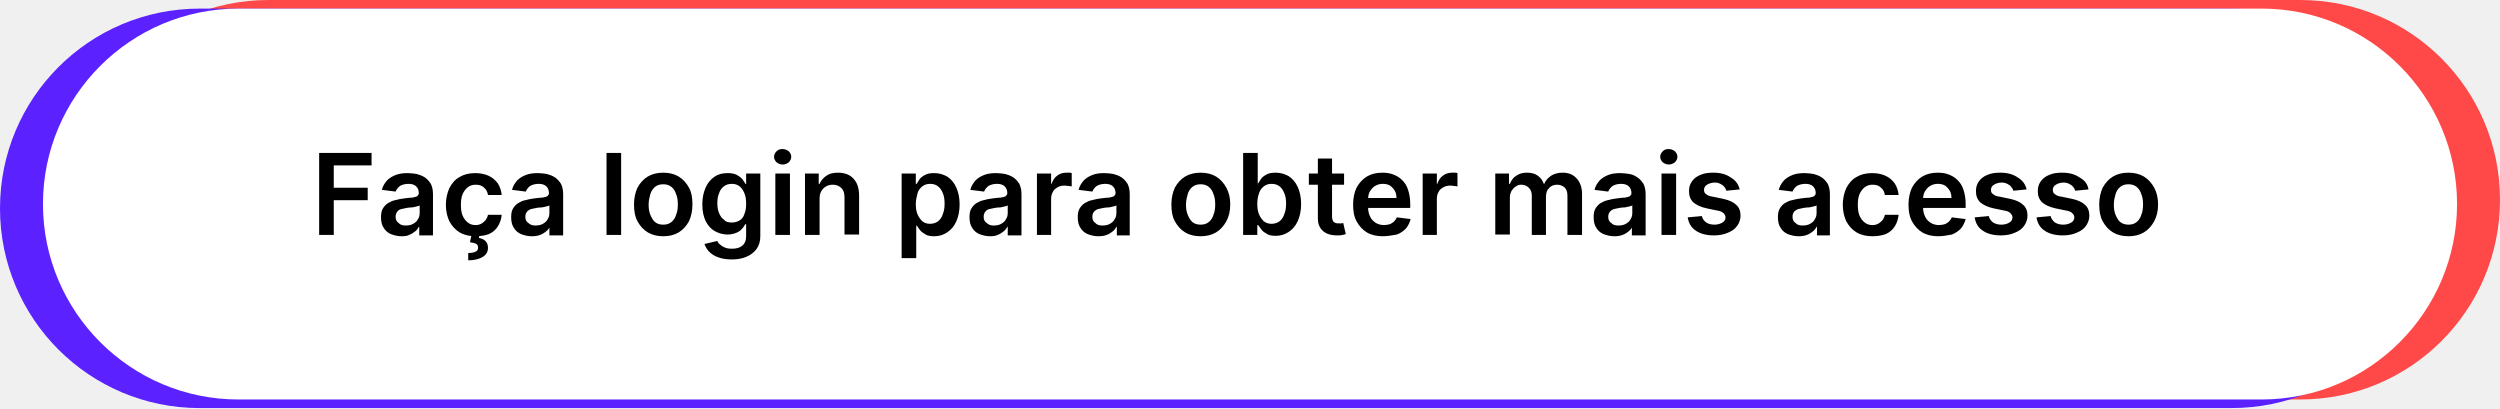
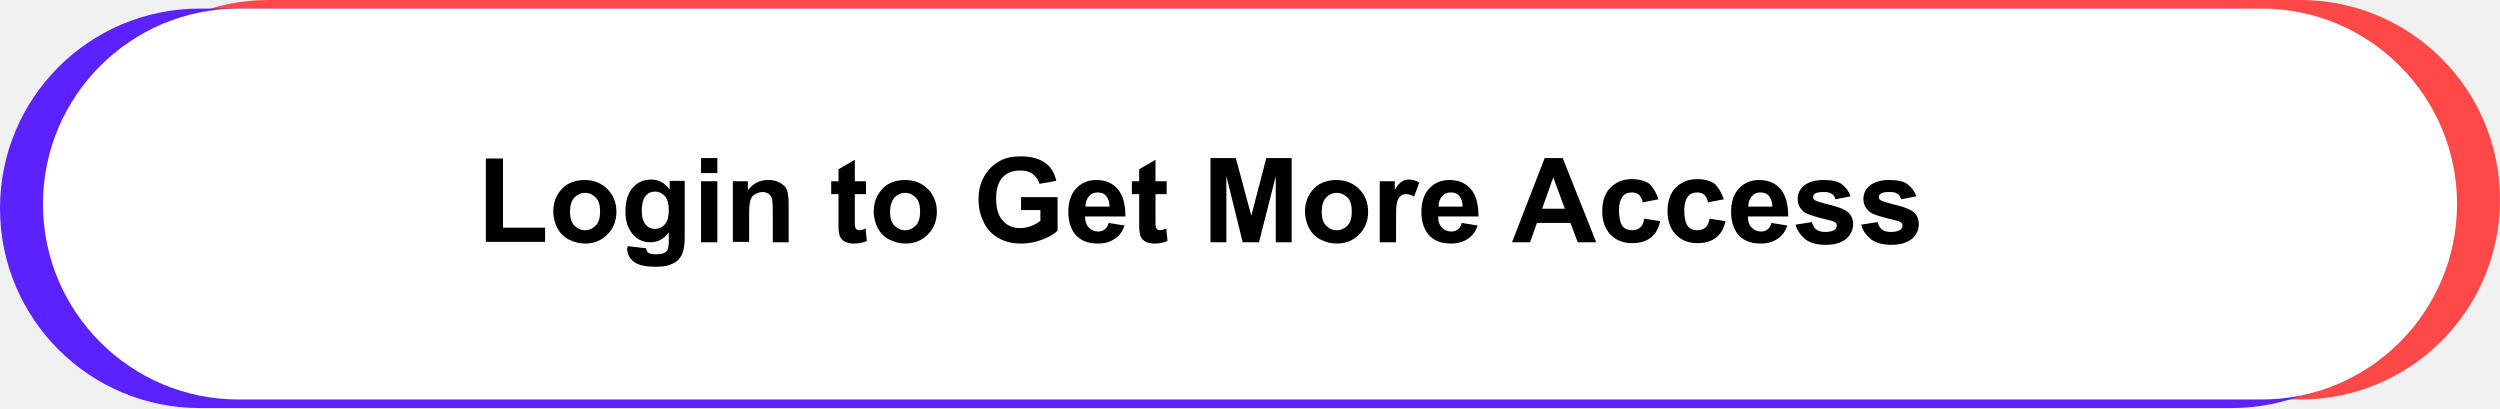
<svg xmlns="http://www.w3.org/2000/svg" version="1.1" id="Camada_1" x="0px" y="0px" viewBox="0 0 582 95" style="enable-background:new 0 0 582 95;" xml:space="preserve">
  <style type="text/css">
	.st0{fill:#FF4848;}
	.st1{fill:#5B21FF;}
	.st2{fill:#FFFFFF;}
</style>
  <path class="st0" d="M62.5,0h473C561.2,0,582,20.8,582,46.5l0,0c0,25.7-20.8,46.5-46.5,46.5h-473C36.8,93,16,72.2,16,46.5l0,0  C16,20.8,36.8,0,62.5,0z" />
  <path class="st1" d="M46.5,2h473C545.2,2,566,22.8,566,48.5l0,0c0,25.7-20.8,46.5-46.5,46.5h-473C20.8,95,0,74.2,0,48.5l0,0  C0,22.8,20.8,2,46.5,2z" />
  <path class="st2" d="M10,47.5C10,22.4,30.4,2,55.5,2h471C551.6,2,572,22.4,572,47.5l0,0c0,25.1-20.4,45.5-45.5,45.5h-471  C30.4,93,10,72.6,10,47.5L10,47.5z" />
-   <path d="M74.3,54.7V35.6h12.2v2.9h-8.8v5.2h7.9v2.9h-7.9v8.1H74.3z M93.5,55c-0.9,0-1.7-0.2-2.5-0.5c-0.7-0.3-1.3-0.8-1.7-1.5  c-0.4-0.6-0.6-1.4-0.6-2.4c0-0.8,0.1-1.5,0.4-2c0.3-0.5,0.7-1,1.2-1.3c0.5-0.3,1.1-0.6,1.7-0.7c0.7-0.2,1.3-0.3,2-0.4  c0.8-0.1,1.5-0.2,2-0.2c0.5-0.1,0.9-0.2,1.1-0.3c0.2-0.2,0.4-0.4,0.4-0.7V45c0-0.7-0.2-1.2-0.6-1.6c-0.4-0.4-1-0.6-1.8-0.6  c-0.8,0-1.5,0.2-2,0.5c-0.5,0.4-0.8,0.8-1,1.3l-3.2-0.4c0.2-0.9,0.7-1.6,1.2-2.2c0.6-0.6,1.3-1,2.1-1.3c0.8-0.3,1.7-0.4,2.7-0.4  c0.7,0,1.4,0.1,2.1,0.2c0.7,0.2,1.3,0.4,1.9,0.8c0.6,0.4,1,0.9,1.4,1.5c0.3,0.6,0.5,1.4,0.5,2.4v9.6h-3.2v-2h-0.1  c-0.2,0.4-0.5,0.8-0.9,1.1c-0.4,0.3-0.8,0.6-1.4,0.8C94.9,54.9,94.3,55,93.5,55z M94.4,52.5c0.7,0,1.3-0.1,1.8-0.4  c0.5-0.3,0.9-0.6,1.1-1.1c0.3-0.4,0.4-0.9,0.4-1.5v-1.7c-0.1,0.1-0.3,0.2-0.5,0.2c-0.2,0.1-0.5,0.1-0.8,0.2  c-0.3,0.1-0.6,0.1-0.9,0.1c-0.3,0-0.6,0.1-0.8,0.1c-0.5,0.1-1,0.2-1.4,0.3s-0.7,0.4-0.9,0.7c-0.2,0.3-0.3,0.6-0.3,1.1  c0,0.6,0.2,1.1,0.7,1.4C93.1,52.3,93.7,52.5,94.4,52.5z M110.7,55c-1.4,0-2.7-0.3-3.7-0.9c-1-0.6-1.8-1.5-2.4-2.6  c-0.5-1.1-0.8-2.4-0.8-3.8c0-1.5,0.3-2.7,0.8-3.9c0.6-1.1,1.3-2,2.4-2.6c1-0.6,2.2-0.9,3.6-0.9c1.2,0,2.2,0.2,3.1,0.6  c0.9,0.4,1.6,1,2.2,1.8c0.5,0.8,0.8,1.7,0.9,2.7h-3.2c-0.1-0.7-0.4-1.3-0.9-1.7c-0.5-0.5-1.1-0.7-2-0.7c-0.7,0-1.3,0.2-1.8,0.6  c-0.5,0.4-0.9,0.9-1.2,1.6c-0.3,0.7-0.4,1.5-0.4,2.5c0,1,0.1,1.8,0.4,2.5c0.3,0.7,0.7,1.2,1.2,1.6c0.5,0.4,1.1,0.6,1.8,0.6  c0.5,0,0.9-0.1,1.3-0.3c0.4-0.2,0.7-0.5,1-0.8c0.3-0.4,0.5-0.8,0.6-1.3h3.2c-0.1,1-0.4,1.9-0.9,2.7c-0.5,0.8-1.2,1.4-2.1,1.8  C113,54.8,111.9,55,110.7,55z M109.8,54.6h1.8l-0.1,0.8c0.6,0.1,1.1,0.3,1.5,0.7c0.4,0.4,0.6,0.9,0.6,1.6c0,0.9-0.4,1.6-1.2,2.1  c-0.8,0.5-1.9,0.8-3.4,0.8l0-1.7c0.7,0,1.3-0.1,1.7-0.3c0.4-0.2,0.6-0.5,0.6-0.9c0-0.4-0.1-0.7-0.4-0.9c-0.3-0.2-0.8-0.3-1.5-0.4  L109.8,54.6z M123.8,55c-0.9,0-1.7-0.2-2.5-0.5c-0.7-0.3-1.3-0.8-1.7-1.5c-0.4-0.6-0.6-1.4-0.6-2.4c0-0.8,0.1-1.5,0.4-2  c0.3-0.5,0.7-1,1.2-1.3c0.5-0.3,1.1-0.6,1.7-0.7c0.7-0.2,1.3-0.3,2-0.4c0.8-0.1,1.5-0.2,2-0.2c0.5-0.1,0.9-0.2,1.1-0.3  c0.2-0.2,0.4-0.4,0.4-0.7V45c0-0.7-0.2-1.2-0.6-1.6c-0.4-0.4-1-0.6-1.8-0.6c-0.8,0-1.5,0.2-2,0.5c-0.5,0.4-0.8,0.8-1,1.3l-3.2-0.4  c0.2-0.9,0.7-1.6,1.2-2.2c0.6-0.6,1.3-1,2.1-1.3c0.8-0.3,1.7-0.4,2.7-0.4c0.7,0,1.4,0.1,2.1,0.2c0.7,0.2,1.3,0.4,1.9,0.8  c0.6,0.4,1,0.9,1.4,1.5c0.3,0.6,0.5,1.4,0.5,2.4v9.6h-3.2v-2H128c-0.2,0.4-0.5,0.8-0.9,1.1c-0.4,0.3-0.8,0.6-1.4,0.8  C125.2,54.9,124.5,55,123.8,55z M124.6,52.5c0.7,0,1.3-0.1,1.8-0.4c0.5-0.3,0.9-0.6,1.1-1.1c0.3-0.4,0.4-0.9,0.4-1.5v-1.7  c-0.1,0.1-0.3,0.2-0.5,0.2c-0.2,0.1-0.5,0.1-0.8,0.2c-0.3,0.1-0.6,0.1-0.9,0.1c-0.3,0-0.6,0.1-0.8,0.1c-0.5,0.1-1,0.2-1.4,0.3  c-0.4,0.2-0.7,0.4-0.9,0.7c-0.2,0.3-0.3,0.6-0.3,1.1c0,0.6,0.2,1.1,0.7,1.4C123.4,52.3,123.9,52.5,124.6,52.5z M144.6,35.6v19.1  h-3.4V35.6H144.6z M154.4,55c-1.4,0-2.6-0.3-3.6-0.9c-1-0.6-1.8-1.5-2.4-2.6c-0.6-1.1-0.8-2.4-0.8-3.9s0.3-2.8,0.8-3.9  c0.6-1.1,1.4-2,2.4-2.6c1-0.6,2.2-0.9,3.6-0.9s2.6,0.3,3.6,0.9c1,0.6,1.8,1.5,2.4,2.6c0.6,1.1,0.8,2.4,0.8,3.9s-0.3,2.8-0.8,3.9  c-0.6,1.1-1.4,2-2.4,2.6C157,54.7,155.8,55,154.4,55z M154.4,52.3c0.8,0,1.4-0.2,1.9-0.6c0.5-0.4,0.9-1,1.1-1.7  c0.3-0.7,0.4-1.5,0.4-2.4c0-0.9-0.1-1.7-0.4-2.4c-0.2-0.7-0.6-1.3-1.1-1.7c-0.5-0.4-1.1-0.6-1.9-0.6c-0.8,0-1.4,0.2-1.9,0.6  c-0.5,0.4-0.9,1-1.1,1.7c-0.2,0.7-0.4,1.5-0.4,2.4c0,0.9,0.1,1.7,0.4,2.4c0.3,0.7,0.6,1.3,1.1,1.7C153,52.1,153.6,52.3,154.4,52.3z   M170.3,60.4c-1.2,0-2.3-0.2-3.1-0.5c-0.9-0.3-1.6-0.8-2.1-1.3c-0.5-0.5-0.9-1.2-1.1-1.8l3-0.7c0.1,0.3,0.3,0.6,0.6,0.8  c0.3,0.3,0.6,0.5,1.1,0.7c0.4,0.2,1,0.3,1.7,0.3c1,0,1.8-0.2,2.4-0.7c0.6-0.5,0.9-1.2,0.9-2.3v-2.7h-0.2c-0.2,0.3-0.4,0.7-0.8,1.1  c-0.3,0.4-0.8,0.7-1.3,0.9c-0.5,0.2-1.2,0.4-2,0.4c-1.1,0-2.1-0.3-3-0.8c-0.9-0.5-1.6-1.3-2.1-2.3c-0.5-1-0.8-2.3-0.8-3.9  c0-1.6,0.3-2.9,0.8-4c0.5-1.1,1.2-1.9,2.1-2.5c0.9-0.6,1.9-0.8,3-0.8c0.8,0,1.5,0.1,2.1,0.4c0.5,0.3,1,0.6,1.3,1  c0.3,0.4,0.6,0.8,0.7,1.1h0.2v-2.4h3.3v14.6c0,1.2-0.3,2.2-0.9,3c-0.6,0.8-1.4,1.4-2.4,1.8C172.8,60.2,171.6,60.4,170.3,60.4z   M170.4,51.8c0.7,0,1.3-0.2,1.8-0.5c0.5-0.3,0.9-0.8,1.1-1.5c0.3-0.7,0.4-1.4,0.4-2.4c0-0.9-0.1-1.7-0.4-2.4  c-0.3-0.7-0.6-1.2-1.1-1.6c-0.5-0.4-1.1-0.6-1.8-0.6c-0.8,0-1.4,0.2-1.9,0.6c-0.5,0.4-0.9,0.9-1.1,1.6c-0.3,0.7-0.4,1.4-0.4,2.3  c0,0.9,0.1,1.6,0.4,2.3c0.3,0.7,0.6,1.2,1.1,1.5C169,51.7,169.6,51.8,170.4,51.8z M180.5,54.7V40.4h3.4v14.3H180.5z M182.2,38.3  c-0.5,0-1-0.2-1.4-0.5c-0.4-0.4-0.6-0.8-0.6-1.3c0-0.5,0.2-0.9,0.6-1.3c0.4-0.4,0.8-0.5,1.4-0.5c0.5,0,1,0.2,1.4,0.5  c0.4,0.4,0.6,0.8,0.6,1.3c0,0.5-0.2,0.9-0.6,1.3C183.2,38.1,182.8,38.3,182.2,38.3z M190.8,46.3v8.4h-3.4V40.4h3.2v2.4h0.2  c0.3-0.8,0.9-1.4,1.6-1.9c0.7-0.5,1.6-0.7,2.7-0.7c1,0,1.9,0.2,2.6,0.6c0.7,0.4,1.3,1,1.7,1.8c0.4,0.8,0.6,1.8,0.6,2.9v9.1h-3.4  v-8.6c0-1-0.2-1.7-0.7-2.2c-0.5-0.5-1.2-0.8-2-0.8c-0.6,0-1.1,0.1-1.6,0.4c-0.5,0.3-0.8,0.6-1.1,1.1C190.9,45,190.8,45.6,190.8,46.3  z M209.9,60.1V40.4h3.3v2.4h0.2c0.2-0.3,0.4-0.7,0.7-1.1c0.3-0.4,0.7-0.7,1.3-1c0.5-0.3,1.2-0.4,2.1-0.4c1.1,0,2.1,0.3,3,0.8  c0.9,0.6,1.6,1.4,2.1,2.5c0.5,1.1,0.8,2.4,0.8,4c0,1.6-0.3,2.9-0.8,4c-0.5,1.1-1.2,1.9-2.1,2.5c-0.9,0.6-1.9,0.9-3,0.9  c-0.8,0-1.5-0.1-2-0.4c-0.5-0.3-1-0.6-1.3-1c-0.3-0.4-0.6-0.8-0.8-1.1h-0.1v7.6H209.9z M213.2,47.5c0,0.9,0.1,1.7,0.4,2.4  c0.3,0.7,0.7,1.2,1.1,1.6c0.5,0.4,1.1,0.6,1.8,0.6c0.7,0,1.4-0.2,1.9-0.6c0.5-0.4,0.9-1,1.1-1.7c0.3-0.7,0.4-1.5,0.4-2.4  c0-0.9-0.1-1.7-0.4-2.4c-0.3-0.7-0.6-1.2-1.1-1.6c-0.5-0.4-1.1-0.6-1.9-0.6c-0.7,0-1.3,0.2-1.8,0.6c-0.5,0.4-0.9,0.9-1.1,1.6  C213.4,45.8,213.2,46.6,213.2,47.5z M230.5,55c-0.9,0-1.7-0.2-2.5-0.5c-0.7-0.3-1.3-0.8-1.7-1.5c-0.4-0.6-0.6-1.4-0.6-2.4  c0-0.8,0.1-1.5,0.4-2c0.3-0.5,0.7-1,1.2-1.3c0.5-0.3,1.1-0.6,1.7-0.7c0.7-0.2,1.3-0.3,2-0.4c0.8-0.1,1.5-0.2,2-0.2  c0.5-0.1,0.9-0.2,1.1-0.3c0.2-0.2,0.4-0.4,0.4-0.7V45c0-0.7-0.2-1.2-0.6-1.6c-0.4-0.4-1-0.6-1.8-0.6c-0.8,0-1.5,0.2-2,0.5  c-0.5,0.4-0.8,0.8-1,1.3l-3.2-0.4c0.2-0.9,0.7-1.6,1.2-2.2c0.6-0.6,1.3-1,2.1-1.3c0.8-0.3,1.7-0.4,2.7-0.4c0.7,0,1.4,0.1,2.1,0.2  c0.7,0.2,1.3,0.4,1.9,0.8c0.6,0.4,1,0.9,1.4,1.5c0.3,0.6,0.5,1.4,0.5,2.4v9.6h-3.2v-2h-0.1c-0.2,0.4-0.5,0.8-0.9,1.1  c-0.4,0.3-0.8,0.6-1.4,0.8C231.9,54.9,231.2,55,230.5,55z M231.3,52.5c0.7,0,1.3-0.1,1.8-0.4c0.5-0.3,0.9-0.6,1.1-1.1  c0.3-0.4,0.4-0.9,0.4-1.5v-1.7c-0.1,0.1-0.3,0.2-0.5,0.2c-0.2,0.1-0.5,0.1-0.8,0.2c-0.3,0.1-0.6,0.1-0.9,0.1c-0.3,0-0.6,0.1-0.8,0.1  c-0.5,0.1-1,0.2-1.4,0.3s-0.7,0.4-0.9,0.7c-0.2,0.3-0.3,0.6-0.3,1.1c0,0.6,0.2,1.1,0.7,1.4C230.1,52.3,230.6,52.5,231.3,52.5z   M241.4,54.7V40.4h3.3v2.4h0.1c0.3-0.8,0.7-1.5,1.3-1.9c0.6-0.5,1.4-0.7,2.2-0.7c0.2,0,0.4,0,0.6,0c0.2,0,0.4,0,0.6,0.1v3.1  c-0.1,0-0.4-0.1-0.7-0.1c-0.3,0-0.6-0.1-0.9-0.1c-0.6,0-1.2,0.1-1.7,0.4c-0.5,0.3-0.9,0.6-1.1,1.1c-0.3,0.5-0.4,1-0.4,1.6v8.4H241.4  z M255.7,55c-0.9,0-1.7-0.2-2.5-0.5c-0.7-0.3-1.3-0.8-1.7-1.5c-0.4-0.6-0.6-1.4-0.6-2.4c0-0.8,0.1-1.5,0.4-2c0.3-0.5,0.7-1,1.2-1.3  c0.5-0.3,1.1-0.6,1.7-0.7c0.7-0.2,1.3-0.3,2-0.4c0.8-0.1,1.5-0.2,2-0.2c0.5-0.1,0.9-0.2,1.1-0.3c0.2-0.2,0.4-0.4,0.4-0.7V45  c0-0.7-0.2-1.2-0.6-1.6c-0.4-0.4-1-0.6-1.8-0.6c-0.8,0-1.5,0.2-2,0.5c-0.5,0.4-0.8,0.8-1,1.3l-3.2-0.4c0.2-0.9,0.7-1.6,1.2-2.2  c0.6-0.6,1.3-1,2.1-1.3c0.8-0.3,1.7-0.4,2.7-0.4c0.7,0,1.4,0.1,2.1,0.2c0.7,0.2,1.3,0.4,1.9,0.8c0.6,0.4,1,0.9,1.4,1.5  c0.3,0.6,0.5,1.4,0.5,2.4v9.6H260v-2h-0.1c-0.2,0.4-0.5,0.8-0.9,1.1c-0.4,0.3-0.8,0.6-1.4,0.8C257.1,54.9,256.5,55,255.7,55z   M256.6,52.5c0.7,0,1.3-0.1,1.8-0.4c0.5-0.3,0.9-0.6,1.1-1.1c0.3-0.4,0.4-0.9,0.4-1.5v-1.7c-0.1,0.1-0.3,0.2-0.5,0.2  c-0.2,0.1-0.5,0.1-0.8,0.2c-0.3,0.1-0.6,0.1-0.9,0.1c-0.3,0-0.6,0.1-0.8,0.1c-0.5,0.1-1,0.2-1.4,0.3c-0.4,0.2-0.7,0.4-0.9,0.7  c-0.2,0.3-0.3,0.6-0.3,1.1c0,0.6,0.2,1.1,0.7,1.4C255.3,52.3,255.9,52.5,256.6,52.5z M279.5,55c-1.4,0-2.6-0.3-3.6-0.9  c-1-0.6-1.8-1.5-2.4-2.6c-0.6-1.1-0.8-2.4-0.8-3.9s0.3-2.8,0.8-3.9c0.6-1.1,1.4-2,2.4-2.6c1-0.6,2.2-0.9,3.6-0.9  c1.4,0,2.6,0.3,3.6,0.9c1,0.6,1.8,1.5,2.4,2.6c0.6,1.1,0.9,2.4,0.9,3.9s-0.3,2.8-0.9,3.9c-0.6,1.1-1.4,2-2.4,2.6  C282.1,54.7,280.9,55,279.5,55z M279.5,52.3c0.8,0,1.4-0.2,1.9-0.6c0.5-0.4,0.9-1,1.1-1.7c0.3-0.7,0.4-1.5,0.4-2.4  c0-0.9-0.1-1.7-0.4-2.4c-0.2-0.7-0.6-1.3-1.1-1.7c-0.5-0.4-1.1-0.6-1.9-0.6c-0.8,0-1.4,0.2-1.9,0.6c-0.5,0.4-0.9,1-1.1,1.7  c-0.2,0.7-0.4,1.5-0.4,2.4c0,0.9,0.1,1.7,0.4,2.4c0.3,0.7,0.6,1.3,1.1,1.7C278.1,52.1,278.7,52.3,279.5,52.3z M289.4,54.7V35.6h3.4  v7.1h0.1c0.2-0.3,0.4-0.7,0.7-1.1c0.3-0.4,0.7-0.7,1.3-1c0.5-0.3,1.2-0.4,2.1-0.4c1.1,0,2.1,0.3,3,0.8c0.9,0.6,1.6,1.4,2.1,2.5  c0.5,1.1,0.8,2.4,0.8,4c0,1.6-0.3,2.9-0.8,4c-0.5,1.1-1.2,1.9-2.1,2.5c-0.9,0.6-1.9,0.9-3,0.9c-0.8,0-1.5-0.1-2-0.4  c-0.5-0.3-1-0.6-1.3-1c-0.3-0.4-0.6-0.8-0.8-1.1h-0.2v2.3H289.4z M292.7,47.5c0,0.9,0.1,1.7,0.4,2.4c0.3,0.7,0.7,1.2,1.1,1.6  c0.5,0.4,1.1,0.6,1.8,0.6c0.7,0,1.4-0.2,1.9-0.6c0.5-0.4,0.9-1,1.1-1.7c0.3-0.7,0.4-1.5,0.4-2.4c0-0.9-0.1-1.7-0.4-2.4  c-0.3-0.7-0.6-1.2-1.1-1.6c-0.5-0.4-1.1-0.6-1.9-0.6c-0.7,0-1.3,0.2-1.8,0.6c-0.5,0.4-0.9,0.9-1.1,1.6  C292.8,45.8,292.7,46.6,292.7,47.5z M312.9,40.4V43h-8.2v-2.6H312.9z M306.7,36.9h3.4v13.5c0,0.5,0.1,0.8,0.2,1  c0.1,0.2,0.3,0.4,0.6,0.5c0.2,0.1,0.5,0.1,0.8,0.1c0.2,0,0.4,0,0.6,0c0.2,0,0.3-0.1,0.4-0.1l0.6,2.6c-0.2,0.1-0.4,0.1-0.8,0.2  c-0.3,0.1-0.7,0.1-1.2,0.1c-0.8,0-1.6-0.1-2.3-0.4c-0.7-0.3-1.2-0.7-1.6-1.3c-0.4-0.6-0.6-1.3-0.6-2.2V36.9z M321.9,55  c-1.4,0-2.7-0.3-3.7-0.9c-1-0.6-1.8-1.5-2.4-2.6c-0.6-1.1-0.8-2.4-0.8-3.9c0-1.5,0.3-2.8,0.8-3.9c0.6-1.1,1.4-2,2.4-2.6  c1-0.6,2.2-0.9,3.6-0.9c0.9,0,1.7,0.1,2.5,0.4c0.8,0.3,1.5,0.7,2.1,1.3c0.6,0.6,1.1,1.3,1.4,2.3c0.3,0.9,0.5,2,0.5,3.2v1h-11.7v-2.3  h8.5c0-0.6-0.1-1.2-0.4-1.7c-0.3-0.5-0.7-0.9-1.1-1.2c-0.5-0.3-1.1-0.4-1.7-0.4c-0.7,0-1.3,0.2-1.8,0.5c-0.5,0.3-0.9,0.8-1.2,1.3  c-0.3,0.5-0.4,1.1-0.4,1.8v2c0,0.8,0.2,1.5,0.5,2.1c0.3,0.6,0.7,1,1.3,1.4c0.5,0.3,1.2,0.5,1.9,0.5c0.5,0,0.9-0.1,1.3-0.2  c0.4-0.1,0.7-0.4,1-0.6c0.3-0.3,0.5-0.6,0.7-1l3.2,0.4c-0.2,0.8-0.6,1.6-1.1,2.2c-0.6,0.6-1.3,1.1-2.1,1.4C324,54.8,323,55,321.9,55  z M331.2,54.7V40.4h3.3v2.4h0.1c0.3-0.8,0.7-1.5,1.3-1.9c0.6-0.5,1.4-0.7,2.2-0.7c0.2,0,0.4,0,0.6,0c0.2,0,0.4,0,0.6,0.1v3.1  c-0.1,0-0.4-0.1-0.7-0.1c-0.3,0-0.6-0.1-0.9-0.1c-0.6,0-1.2,0.1-1.7,0.4c-0.5,0.3-0.9,0.6-1.1,1.1c-0.3,0.5-0.4,1-0.4,1.6v8.4H331.2  z M348.1,54.7V40.4h3.2v2.4h0.2c0.3-0.8,0.8-1.5,1.5-1.9c0.7-0.5,1.5-0.7,2.5-0.7c1,0,1.8,0.2,2.5,0.7c0.7,0.5,1.1,1.1,1.4,1.9h0.1  c0.3-0.8,0.9-1.4,1.6-1.9c0.8-0.5,1.7-0.7,2.7-0.7c1.3,0,2.4,0.4,3.2,1.3c0.8,0.8,1.3,2.1,1.3,3.6v9.6h-3.4v-9.1  c0-0.9-0.2-1.5-0.7-2c-0.5-0.4-1.1-0.6-1.7-0.6c-0.8,0-1.5,0.3-1.9,0.8c-0.5,0.5-0.7,1.2-0.7,2v8.9h-3.3v-9.2c0-0.7-0.2-1.3-0.7-1.8  c-0.4-0.4-1-0.7-1.7-0.7c-0.5,0-0.9,0.1-1.3,0.4c-0.4,0.2-0.7,0.6-1,1c-0.2,0.4-0.4,1-0.4,1.5v8.7H348.1z M375.8,55  c-0.9,0-1.7-0.2-2.5-0.5c-0.7-0.3-1.3-0.8-1.7-1.5c-0.4-0.6-0.6-1.4-0.6-2.4c0-0.8,0.1-1.5,0.4-2c0.3-0.5,0.7-1,1.2-1.3  c0.5-0.3,1.1-0.6,1.7-0.7c0.7-0.2,1.3-0.3,2-0.4c0.8-0.1,1.5-0.2,2-0.2c0.5-0.1,0.9-0.2,1.1-0.3c0.2-0.2,0.4-0.4,0.4-0.7V45  c0-0.7-0.2-1.2-0.6-1.6c-0.4-0.4-1-0.6-1.8-0.6c-0.8,0-1.5,0.2-2,0.5c-0.5,0.4-0.8,0.8-1,1.3l-3.2-0.4c0.2-0.9,0.7-1.6,1.2-2.2  c0.6-0.6,1.3-1,2.1-1.3c0.8-0.3,1.7-0.4,2.7-0.4c0.7,0,1.4,0.1,2.1,0.2s1.3,0.4,1.9,0.8c0.6,0.4,1,0.9,1.4,1.5  c0.3,0.6,0.5,1.4,0.5,2.4v9.6h-3.2v-2H380c-0.2,0.4-0.5,0.8-0.9,1.1c-0.4,0.3-0.8,0.6-1.4,0.8C377.2,54.9,376.6,55,375.8,55z   M376.7,52.5c0.7,0,1.3-0.1,1.8-0.4c0.5-0.3,0.9-0.6,1.1-1.1c0.3-0.4,0.4-0.9,0.4-1.5v-1.7c-0.1,0.1-0.3,0.2-0.5,0.2  c-0.2,0.1-0.5,0.1-0.8,0.2c-0.3,0.1-0.6,0.1-0.9,0.1c-0.3,0-0.6,0.1-0.8,0.1c-0.5,0.1-1,0.2-1.4,0.3c-0.4,0.2-0.7,0.4-0.9,0.7  c-0.2,0.3-0.3,0.6-0.3,1.1c0,0.6,0.2,1.1,0.7,1.4C375.4,52.3,376,52.5,376.7,52.5z M386.8,54.7V40.4h3.4v14.3H386.8z M388.5,38.3  c-0.5,0-1-0.2-1.4-0.5c-0.4-0.4-0.6-0.8-0.6-1.3c0-0.5,0.2-0.9,0.6-1.3c0.4-0.4,0.8-0.5,1.4-0.5c0.5,0,1,0.2,1.4,0.5  c0.4,0.4,0.6,0.8,0.6,1.3c0,0.5-0.2,0.9-0.6,1.3C389.5,38.1,389,38.3,388.5,38.3z M405,44.1l-3.1,0.3c-0.1-0.3-0.2-0.6-0.5-0.9  c-0.2-0.3-0.5-0.5-0.9-0.7c-0.4-0.2-0.8-0.3-1.3-0.3c-0.7,0-1.3,0.2-1.8,0.5c-0.5,0.3-0.7,0.7-0.7,1.2c0,0.4,0.1,0.8,0.5,1  c0.3,0.3,0.8,0.5,1.6,0.6l2.4,0.5c1.4,0.3,2.4,0.8,3,1.4c0.7,0.6,1,1.5,1,2.5c0,0.9-0.3,1.7-0.8,2.4c-0.5,0.7-1.2,1.2-2.2,1.6  c-0.9,0.4-2,0.6-3.2,0.6c-1.8,0-3.2-0.4-4.2-1.1c-1.1-0.7-1.7-1.8-1.9-3.1l3.3-0.3c0.1,0.6,0.5,1.1,1,1.5c0.5,0.3,1.1,0.5,1.9,0.5  c0.8,0,1.4-0.2,1.9-0.5c0.5-0.3,0.7-0.7,0.7-1.2c0-0.4-0.2-0.7-0.5-1c-0.3-0.3-0.8-0.5-1.5-0.6l-2.4-0.5c-1.4-0.3-2.4-0.8-3.1-1.4  c-0.7-0.7-1-1.5-1-2.6c0-0.9,0.2-1.6,0.7-2.3c0.5-0.7,1.2-1.2,2-1.5c0.9-0.4,1.9-0.5,3-0.5c1.7,0,3,0.4,4,1.1  C404.1,42,404.7,42.9,405,44.1z M418.7,55c-0.9,0-1.7-0.2-2.5-0.5c-0.7-0.3-1.3-0.8-1.7-1.5c-0.4-0.6-0.6-1.4-0.6-2.4  c0-0.8,0.1-1.5,0.4-2c0.3-0.5,0.7-1,1.2-1.3s1.1-0.6,1.7-0.7c0.7-0.2,1.3-0.3,2-0.4c0.8-0.1,1.5-0.2,2-0.2c0.5-0.1,0.9-0.2,1.1-0.3  c0.2-0.2,0.4-0.4,0.4-0.7V45c0-0.7-0.2-1.2-0.6-1.6c-0.4-0.4-1-0.6-1.8-0.6c-0.8,0-1.5,0.2-2,0.5c-0.5,0.4-0.8,0.8-1,1.3l-3.2-0.4  c0.2-0.9,0.7-1.6,1.2-2.2c0.6-0.6,1.3-1,2.1-1.3c0.8-0.3,1.7-0.4,2.7-0.4c0.7,0,1.4,0.1,2.1,0.2c0.7,0.2,1.3,0.4,1.9,0.8  c0.6,0.4,1,0.9,1.4,1.5c0.3,0.6,0.5,1.4,0.5,2.4v9.6H423v-2h-0.1c-0.2,0.4-0.5,0.8-0.9,1.1c-0.4,0.3-0.8,0.6-1.4,0.8  C420.1,54.9,419.5,55,418.7,55z M419.6,52.5c0.7,0,1.3-0.1,1.8-0.4c0.5-0.3,0.9-0.6,1.1-1.1c0.3-0.4,0.4-0.9,0.4-1.5v-1.7  c-0.1,0.1-0.3,0.2-0.5,0.2c-0.2,0.1-0.5,0.1-0.8,0.2c-0.3,0.1-0.6,0.1-0.9,0.1c-0.3,0-0.6,0.1-0.8,0.1c-0.5,0.1-1,0.2-1.4,0.3  c-0.4,0.2-0.7,0.4-0.9,0.7c-0.2,0.3-0.3,0.6-0.3,1.1c0,0.6,0.2,1.1,0.7,1.4C418.3,52.3,418.9,52.5,419.6,52.5z M435.9,55  c-1.4,0-2.7-0.3-3.7-0.9c-1-0.6-1.8-1.5-2.4-2.6c-0.5-1.1-0.8-2.4-0.8-3.8c0-1.5,0.3-2.7,0.8-3.9c0.6-1.1,1.3-2,2.4-2.6  c1-0.6,2.2-0.9,3.6-0.9c1.2,0,2.2,0.2,3.1,0.6c0.9,0.4,1.6,1,2.2,1.8c0.5,0.8,0.8,1.7,0.9,2.7h-3.2c-0.1-0.7-0.4-1.3-0.9-1.7  c-0.5-0.5-1.1-0.7-2-0.7c-0.7,0-1.3,0.2-1.8,0.6c-0.5,0.4-0.9,0.9-1.2,1.6c-0.3,0.7-0.4,1.5-0.4,2.5c0,1,0.1,1.8,0.4,2.5  c0.3,0.7,0.7,1.2,1.2,1.6c0.5,0.4,1.1,0.6,1.8,0.6c0.5,0,0.9-0.1,1.3-0.3c0.4-0.2,0.7-0.5,1-0.8c0.3-0.4,0.5-0.8,0.6-1.3h3.2  c-0.1,1-0.4,1.9-0.9,2.7c-0.5,0.8-1.2,1.4-2.1,1.8C438.2,54.8,437.1,55,435.9,55z M451.2,55c-1.4,0-2.7-0.3-3.7-0.9  c-1-0.6-1.8-1.5-2.4-2.6c-0.6-1.1-0.8-2.4-0.8-3.9c0-1.5,0.3-2.8,0.8-3.9c0.6-1.1,1.4-2,2.4-2.6c1-0.6,2.2-0.9,3.6-0.9  c0.9,0,1.7,0.1,2.5,0.4c0.8,0.3,1.5,0.7,2.1,1.3c0.6,0.6,1.1,1.3,1.4,2.3c0.3,0.9,0.5,2,0.5,3.2v1h-11.8v-2.3h8.5  c0-0.6-0.1-1.2-0.4-1.7c-0.3-0.5-0.7-0.9-1.1-1.2c-0.5-0.3-1.1-0.4-1.7-0.4c-0.7,0-1.3,0.2-1.8,0.5c-0.5,0.3-0.9,0.8-1.2,1.3  c-0.3,0.5-0.4,1.1-0.4,1.8v2c0,0.8,0.2,1.5,0.5,2.1c0.3,0.6,0.7,1,1.3,1.4c0.5,0.3,1.2,0.5,1.9,0.5c0.5,0,0.9-0.1,1.3-0.2  c0.4-0.1,0.7-0.4,1-0.6c0.3-0.3,0.5-0.6,0.7-1l3.2,0.4c-0.2,0.8-0.6,1.6-1.1,2.2c-0.6,0.6-1.3,1.1-2.1,1.4  C453.3,54.8,452.3,55,451.2,55z M471.8,44.1l-3.1,0.3c-0.1-0.3-0.2-0.6-0.5-0.9c-0.2-0.3-0.5-0.5-0.9-0.7c-0.4-0.2-0.8-0.3-1.3-0.3  c-0.7,0-1.3,0.2-1.8,0.5c-0.5,0.3-0.7,0.7-0.7,1.2c0,0.4,0.1,0.8,0.5,1c0.3,0.3,0.8,0.5,1.6,0.6l2.4,0.5c1.4,0.3,2.4,0.8,3,1.4  c0.7,0.6,1,1.5,1,2.5c0,0.9-0.3,1.7-0.8,2.4c-0.5,0.7-1.2,1.2-2.2,1.6c-0.9,0.4-2,0.6-3.2,0.6c-1.8,0-3.2-0.4-4.2-1.1  c-1.1-0.7-1.7-1.8-1.9-3.1l3.3-0.3c0.1,0.6,0.5,1.1,1,1.5c0.5,0.3,1.1,0.5,1.9,0.5c0.8,0,1.4-0.2,1.9-0.5c0.5-0.3,0.7-0.7,0.7-1.2  c0-0.4-0.2-0.7-0.5-1c-0.3-0.3-0.8-0.5-1.5-0.6l-2.4-0.5c-1.4-0.3-2.4-0.8-3.1-1.4c-0.7-0.7-1-1.5-1-2.6c0-0.9,0.2-1.6,0.7-2.3  c0.5-0.7,1.2-1.2,2-1.5c0.9-0.4,1.9-0.5,3-0.5c1.7,0,3,0.4,4,1.1C470.9,42,471.5,42.9,471.8,44.1z M486.2,44.1l-3.1,0.3  c-0.1-0.3-0.2-0.6-0.5-0.9c-0.2-0.3-0.5-0.5-0.9-0.7c-0.4-0.2-0.8-0.3-1.3-0.3c-0.7,0-1.3,0.2-1.8,0.5c-0.5,0.3-0.7,0.7-0.7,1.2  c0,0.4,0.1,0.8,0.5,1c0.3,0.3,0.8,0.5,1.6,0.6l2.4,0.5c1.4,0.3,2.4,0.8,3,1.4c0.7,0.6,1,1.5,1,2.5c0,0.9-0.3,1.7-0.8,2.4  c-0.5,0.7-1.2,1.2-2.2,1.6c-0.9,0.4-2,0.6-3.2,0.6c-1.8,0-3.2-0.4-4.2-1.1c-1.1-0.7-1.7-1.8-1.9-3.1l3.3-0.3c0.1,0.6,0.5,1.1,1,1.5  c0.5,0.3,1.1,0.5,1.9,0.5c0.8,0,1.4-0.2,1.9-0.5c0.5-0.3,0.7-0.7,0.7-1.2c0-0.4-0.2-0.7-0.5-1c-0.3-0.3-0.8-0.5-1.5-0.6l-2.4-0.5  c-1.4-0.3-2.4-0.8-3.1-1.4c-0.7-0.7-1-1.5-1-2.6c0-0.9,0.2-1.6,0.7-2.3c0.5-0.7,1.2-1.2,2-1.5c0.9-0.4,1.9-0.5,3-0.5  c1.7,0,3,0.4,4,1.1C485.4,42,486,42.9,486.2,44.1z M495.5,55c-1.4,0-2.6-0.3-3.6-0.9c-1-0.6-1.8-1.5-2.4-2.6  c-0.6-1.1-0.8-2.4-0.8-3.9s0.3-2.8,0.8-3.9c0.6-1.1,1.4-2,2.4-2.6c1-0.6,2.2-0.9,3.6-0.9c1.4,0,2.6,0.3,3.6,0.9  c1,0.6,1.8,1.5,2.4,2.6c0.6,1.1,0.9,2.4,0.9,3.9s-0.3,2.8-0.9,3.9c-0.6,1.1-1.4,2-2.4,2.6C498.1,54.7,496.9,55,495.5,55z   M495.5,52.3c0.8,0,1.4-0.2,1.9-0.6c0.5-0.4,0.9-1,1.1-1.7c0.3-0.7,0.4-1.5,0.4-2.4c0-0.9-0.1-1.7-0.4-2.4c-0.2-0.7-0.6-1.3-1.1-1.7  c-0.5-0.4-1.1-0.6-1.9-0.6c-0.8,0-1.4,0.2-1.9,0.6c-0.5,0.4-0.9,1-1.1,1.7c-0.2,0.7-0.4,1.5-0.4,2.4c0,0.9,0.1,1.7,0.4,2.4  c0.3,0.7,0.6,1.3,1.1,1.7C494.1,52.1,494.8,52.3,495.5,52.3z" />
+   <g>
+     <path d="M113.1,56.4V36.9h4v16.1h9.8v3.3H113.1z" />
+     <path d="M128.8,49.1c0-1.2,0.3-2.5,0.9-3.6s1.5-2.1,2.6-2.7s2.4-0.9,3.8-0.9c2.1,0,3.9,0.7,5.3,2.1s2.1,3.2,2.1,5.3   c0,2.1-0.7,3.9-2.1,5.3c-1.4,1.4-3.1,2.1-5.2,2.1c-1.3,0-2.5-0.3-3.7-0.9c-1.2-0.6-2.1-1.5-2.7-2.6S128.8,50.7,128.8,49.1z    M132.7,49.3c0,1.4,0.3,2.5,1,3.2c0.7,0.7,1.5,1.1,2.5,1.1c1,0,1.8-0.4,2.5-1.1c0.7-0.7,1-1.8,1-3.3c0-1.4-0.3-2.5-1-3.2   c-0.7-0.7-1.5-1.1-2.5-1.1c-1,0-1.8,0.4-2.5,1.1C133,46.8,132.7,47.9,132.7,49.3z" />
+     <path d="M146.1,57.3l4.3,0.5c0.1,0.5,0.2,0.8,0.5,1c0.4,0.3,0.9,0.4,1.7,0.4c1,0,1.7-0.1,2.2-0.4c0.3-0.2,0.6-0.5,0.7-0.9   c0.1-0.3,0.2-0.9,0.2-1.7v-2.1c-1.1,1.5-2.5,2.3-4.3,2.3c-1.9,0-3.4-0.8-4.5-2.4c-0.9-1.3-1.3-2.9-1.3-4.8c0-2.4,0.6-4.2,1.7-5.5   c1.1-1.3,2.6-1.9,4.3-1.9c1.8,0,3.2,0.8,4.3,2.3v-2h3.5v12.7c0,1.7-0.1,2.9-0.4,3.8s-0.7,1.5-1.2,2s-1.2,0.8-2,1.1   s-1.9,0.4-3.2,0.4c-2.4,0-4.1-0.4-5.1-1.2c-1-0.8-1.5-1.9-1.5-3.1C146.1,57.7,146.1,57.5,146.1,57.3z M149.4,49   c0,1.5,0.3,2.6,0.9,3.3s1.3,1,2.2,1c0.9,0,1.7-0.4,2.3-1.1c0.6-0.7,0.9-1.8,0.9-3.2c0-1.5-0.3-2.6-0.9-3.3   c-0.6-0.7-1.4-1.1-2.3-1.1c-0.9,0-1.6,0.3-2.2,1S149.4,47.6,149.4,49z" />
+     <path d="M163.2,40.3v-3.5h3.8v3.5H163.2z M163.2,56.4V42.2h3.8v14.2H163.2z" />
+     <path d="M183.7,56.4h-3.8v-7.2c0-1.5-0.1-2.5-0.2-3c-0.2-0.5-0.4-0.8-0.8-1.1c-0.4-0.2-0.8-0.4-1.3-0.4c-0.7,0-1.2,0.2-1.8,0.5   s-0.9,0.8-1.1,1.4c-0.2,0.6-0.3,1.7-0.3,3.3v6.4h-3.8V42.2h3.5v2.1c1.2-1.6,2.8-2.4,4.7-2.4c0.8,0,1.6,0.1,2.3,0.4   c0.7,0.3,1.2,0.7,1.6,1.1c0.4,0.5,0.6,1,0.7,1.6c0.1,0.6,0.2,1.4,0.2,2.5V56.4z" />
+     <path d="M201.6,42.2v3h-2.6v5.7c0,1.2,0,1.8,0.1,2c0,0.2,0.2,0.3,0.3,0.5c0.2,0.1,0.4,0.2,0.6,0.2c0.3,0,0.9-0.1,1.5-0.4l0.3,2.9   c-0.9,0.4-1.9,0.6-3,0.6c-0.7,0-1.3-0.1-1.8-0.3c-0.5-0.2-0.9-0.5-1.2-0.9c-0.3-0.4-0.4-0.8-0.5-1.5c-0.1-0.4-0.1-1.3-0.1-2.6v-6.2   h-1.7v-3h1.7v-2.8l3.8-2.2v5H201.6z" />
+     <path d="M203.4,49.1c0-1.2,0.3-2.5,0.9-3.6s1.5-2.1,2.6-2.7s2.4-0.9,3.8-0.9c2.1,0,3.9,0.7,5.3,2.1s2.1,3.2,2.1,5.3   c0,2.1-0.7,3.9-2.1,5.3c-1.4,1.4-3.1,2.1-5.2,2.1c-1.3,0-2.5-0.3-3.7-0.9c-1.2-0.6-2.1-1.5-2.7-2.6S203.4,50.7,203.4,49.1z    M207.2,49.3c0,1.4,0.3,2.5,1,3.2c0.7,0.7,1.5,1.1,2.5,1.1c1,0,1.8-0.4,2.5-1.1c0.7-0.7,1-1.8,1-3.3c0-1.4-0.3-2.5-1-3.2   c-0.7-0.7-1.5-1.1-2.5-1.1c-1,0-1.8,0.4-2.5,1.1C207.6,46.8,207.2,47.9,207.2,49.3z" />
+     <path d="M237.7,49.2v-3.3h8.5v7.8c-0.8,0.8-2,1.5-3.6,2.1c-1.6,0.6-3.2,0.9-4.8,0.9c-2.1,0-3.8-0.4-5.4-1.3   c-1.5-0.9-2.7-2.1-3.4-3.7c-0.8-1.6-1.2-3.3-1.2-5.2c0-2,0.4-3.9,1.3-5.4c0.9-1.6,2.1-2.8,3.8-3.7c1.3-0.7,2.8-1,4.7-1   c2.4,0,4.3,0.5,5.7,1.5c1.4,1,2.2,2.4,2.6,4.2l-3.9,0.7c-0.3-1-0.8-1.7-1.6-2.3c-0.8-0.6-1.7-0.8-2.9-0.8c-1.7,0-3.1,0.5-4.1,1.6   s-1.5,2.7-1.5,4.9c0,2.3,0.5,4.1,1.6,5.2c1,1.2,2.4,1.7,4.1,1.7c0.8,0,1.7-0.2,2.5-0.5c0.8-0.3,1.5-0.7,2.1-1.2v-2.5H237.7z" />
+     <path d="M258.1,51.9l3.7,0.6c-0.5,1.4-1.2,2.4-2.3,3.1c-1,0.7-2.3,1.1-3.9,1.1c-2.5,0-4.3-0.8-5.5-2.4c-0.9-1.3-1.4-2.9-1.4-4.9   c0-2.4,0.6-4.2,1.8-5.5s2.8-2,4.7-2c2.1,0,3.8,0.7,5,2.1c1.2,1.4,1.8,3.5,1.8,6.4h-9.4c0,1.1,0.3,2,0.9,2.6   c0.6,0.6,1.3,0.9,2.2,0.9c0.6,0,1.1-0.2,1.5-0.5C257.6,53.1,257.9,52.6,258.1,51.9z M258.3,48.1c0-1.1-0.3-1.9-0.8-2.5   s-1.2-0.8-2-0.8c-0.8,0-1.5,0.3-2,0.9c-0.5,0.6-0.8,1.4-0.8,2.4H258.3z" />
+     <path d="M271.6,42.2v3h-2.6v5.7c0,1.2,0,1.8,0.1,2c0,0.2,0.2,0.3,0.3,0.5c0.2,0.1,0.4,0.2,0.6,0.2c0.3,0,0.9-0.1,1.5-0.4l0.3,2.9   c-0.9,0.4-1.9,0.6-3,0.6c-0.7,0-1.3-0.1-1.8-0.3c-0.5-0.2-0.9-0.5-1.2-0.9c-0.3-0.4-0.4-0.8-0.5-1.5c-0.1-0.4-0.1-1.3-0.1-2.6v-6.2   h-1.7v-3h1.7v-2.8l3.8-2.2v5H271.6z" />
+     <path d="M281.8,56.4V36.8h5.9l3.6,13.4l3.5-13.4h5.9v19.6h-3.7V41l-3.9,15.4h-3.8L285.5,41v15.4H281.8z" />
+     <path d="M303.8,49.1c0-1.2,0.3-2.5,0.9-3.6s1.5-2.1,2.6-2.7c1.1-0.6,2.4-0.9,3.8-0.9c2.1,0,3.9,0.7,5.3,2.1s2.1,3.2,2.1,5.3   c0,2.1-0.7,3.9-2.1,5.3c-1.4,1.4-3.1,2.1-5.2,2.1c-1.3,0-2.5-0.3-3.7-0.9c-1.2-0.6-2.1-1.5-2.7-2.6S303.8,50.7,303.8,49.1z    M307.7,49.3c0,1.4,0.3,2.5,1,3.2c0.7,0.7,1.5,1.1,2.5,1.1c1,0,1.8-0.4,2.5-1.1s1-1.8,1-3.3c0-1.4-0.3-2.5-1-3.2s-1.5-1.1-2.5-1.1   c-1,0-1.8,0.4-2.5,1.1C308,46.8,307.7,47.9,307.7,49.3z" />
+     <path d="M325,56.4h-3.8V42.2h3.5v2c0.6-1,1.1-1.6,1.6-1.9c0.5-0.3,1-0.5,1.6-0.5c0.9,0,1.7,0.2,2.5,0.7l-1.2,3.3   c-0.6-0.4-1.2-0.6-1.8-0.6c-0.5,0-1,0.1-1.3,0.4c-0.4,0.3-0.7,0.8-0.9,1.6S325,49.6,325,52V56.4z" />
+     <path d="M340.3,51.9l3.7,0.6c-0.5,1.4-1.2,2.4-2.3,3.1c-1,0.7-2.3,1.1-3.9,1.1c-2.5,0-4.3-0.8-5.5-2.4c-0.9-1.3-1.4-2.9-1.4-4.9   c0-2.4,0.6-4.2,1.8-5.5s2.8-2,4.7-2c2.1,0,3.8,0.7,5,2.1s1.8,3.5,1.8,6.4h-9.4c0,1.1,0.3,2,0.9,2.6c0.6,0.6,1.3,0.9,2.2,0.9   c0.6,0,1.1-0.2,1.5-0.5C339.8,53.1,340.1,52.6,340.3,51.9z M340.5,48.1c0-1.1-0.3-1.9-0.8-2.5c-0.5-0.6-1.2-0.8-2-0.8   c-0.8,0-1.5,0.3-2,0.9c-0.5,0.6-0.8,1.4-0.8,2.4H340.5z" />
+     <path d="M371.6,56.4h-4.3l-1.7-4.5h-7.8l-1.6,4.5h-4.2l7.6-19.6h4.2L371.6,56.4z M364.3,48.6l-2.7-7.3l-2.6,7.3H364.3z" />
+     <path d="M386.1,46.4l-3.7,0.7c-0.1-0.7-0.4-1.3-0.8-1.7c-0.4-0.4-1-0.6-1.7-0.6c-0.9,0-1.7,0.3-2.2,1s-0.8,1.7-0.8,3.2   c0,1.7,0.3,2.9,0.8,3.6s1.3,1,2.3,1c0.7,0,1.3-0.2,1.8-0.6c0.5-0.4,0.8-1.1,1-2.1l3.7,0.6c-0.4,1.7-1.1,3-2.2,3.8   c-1.1,0.9-2.5,1.3-4.4,1.3c-2.1,0-3.7-0.7-5-2c-1.2-1.3-1.9-3.1-1.9-5.4c0-2.3,0.6-4.2,1.9-5.5s2.9-2,5-2c1.7,0,3.1,0.4,4.1,1.1   C384.9,43.7,385.6,44.9,386.1,46.4z" />
+     <path d="M401.3,46.4l-3.7,0.7c-0.1-0.7-0.4-1.3-0.8-1.7c-0.4-0.4-1-0.6-1.7-0.6c-0.9,0-1.7,0.3-2.2,1s-0.8,1.7-0.8,3.2   c0,1.7,0.3,2.9,0.8,3.6s1.3,1,2.3,1c0.7,0,1.3-0.2,1.8-0.6c0.5-0.4,0.8-1.1,1-2.1l3.7,0.6c-0.4,1.7-1.1,3-2.2,3.8   c-1.1,0.9-2.5,1.3-4.4,1.3c-2.1,0-3.7-0.7-5-2c-1.2-1.3-1.9-3.1-1.9-5.4c0-2.3,0.6-4.2,1.9-5.5s2.9-2,5-2c1.7,0,3.1,0.4,4.1,1.1   C400.1,43.7,400.8,44.9,401.3,46.4z" />
+     <path d="M412.4,51.9l3.7,0.6c-0.5,1.4-1.2,2.4-2.3,3.1c-1,0.7-2.3,1.1-3.9,1.1c-2.5,0-4.3-0.8-5.5-2.4c-0.9-1.3-1.4-2.9-1.4-4.9   c0-2.4,0.6-4.2,1.8-5.5s2.8-2,4.7-2c2.1,0,3.8,0.7,5,2.1s1.8,3.5,1.8,6.4h-9.4c0,1.1,0.3,2,0.9,2.6c0.6,0.6,1.3,0.9,2.2,0.9   c0.6,0,1.1-0.2,1.5-0.5C411.9,53.1,412.2,52.6,412.4,51.9z M412.6,48.1c0-1.1-0.3-1.9-0.8-2.5c-0.5-0.6-1.2-0.8-2-0.8   c-0.8,0-1.5,0.3-2,0.9c-0.5,0.6-0.8,1.4-0.8,2.4H412.6z" />
+     <path d="M418,52.3l3.8-0.6c0.2,0.7,0.5,1.3,1,1.7c0.5,0.4,1.2,0.6,2.1,0.6c1,0,1.7-0.2,2.2-0.5c0.3-0.2,0.5-0.6,0.5-1   c0-0.3-0.1-0.5-0.3-0.7c-0.2-0.2-0.6-0.3-1.3-0.5c-3-0.7-5-1.3-5.8-1.8c-1.1-0.8-1.7-1.8-1.7-3.2c0-1.2,0.5-2.3,1.5-3.1   s2.5-1.3,4.5-1.3c1.9,0,3.4,0.3,4.3,1s1.6,1.6,2,2.8l-3.5,0.7c-0.2-0.6-0.4-1-0.9-1.3c-0.4-0.3-1-0.4-1.8-0.4c-1,0-1.7,0.1-2.1,0.4   c-0.3,0.2-0.4,0.5-0.4,0.8c0,0.3,0.1,0.5,0.4,0.7c0.3,0.2,1.5,0.6,3.5,1.1c2,0.5,3.4,1,4.2,1.7c0.8,0.7,1.2,1.6,1.2,2.8   c0,1.3-0.5,2.4-1.6,3.4c-1.1,0.9-2.7,1.4-4.8,1.4c-1.9,0-3.5-0.4-4.6-1.2C419.1,54.7,418.4,53.7,418,52.3z" />
+     <path d="M433.3,52.3l3.8-0.6c0.2,0.7,0.5,1.3,1,1.7c0.5,0.4,1.2,0.6,2.1,0.6c1,0,1.7-0.2,2.2-0.5c0.3-0.2,0.5-0.6,0.5-1   c0-0.3-0.1-0.5-0.3-0.7c-0.2-0.2-0.6-0.3-1.3-0.5c-3-0.7-5-1.3-5.8-1.8c-1.1-0.8-1.7-1.8-1.7-3.2c0-1.2,0.5-2.3,1.5-3.1   s2.5-1.3,4.5-1.3c1.9,0,3.4,0.3,4.3,1s1.6,1.6,2,2.8l-3.5,0.7c-0.2-0.6-0.4-1-0.9-1.3c-0.4-0.3-1-0.4-1.8-0.4c-1,0-1.7,0.1-2.1,0.4   c-0.3,0.2-0.4,0.5-0.4,0.8c0,0.3,0.1,0.5,0.4,0.7c0.3,0.2,1.5,0.6,3.5,1.1c2,0.5,3.4,1,4.2,1.7c0.8,0.7,1.2,1.6,1.2,2.8   c0,1.3-0.5,2.4-1.6,3.4c-1.1,0.9-2.7,1.4-4.8,1.4c-1.9,0-3.5-0.4-4.6-1.2C434.4,54.7,433.6,53.7,433.3,52.3z" />
+   </g>
</svg>
